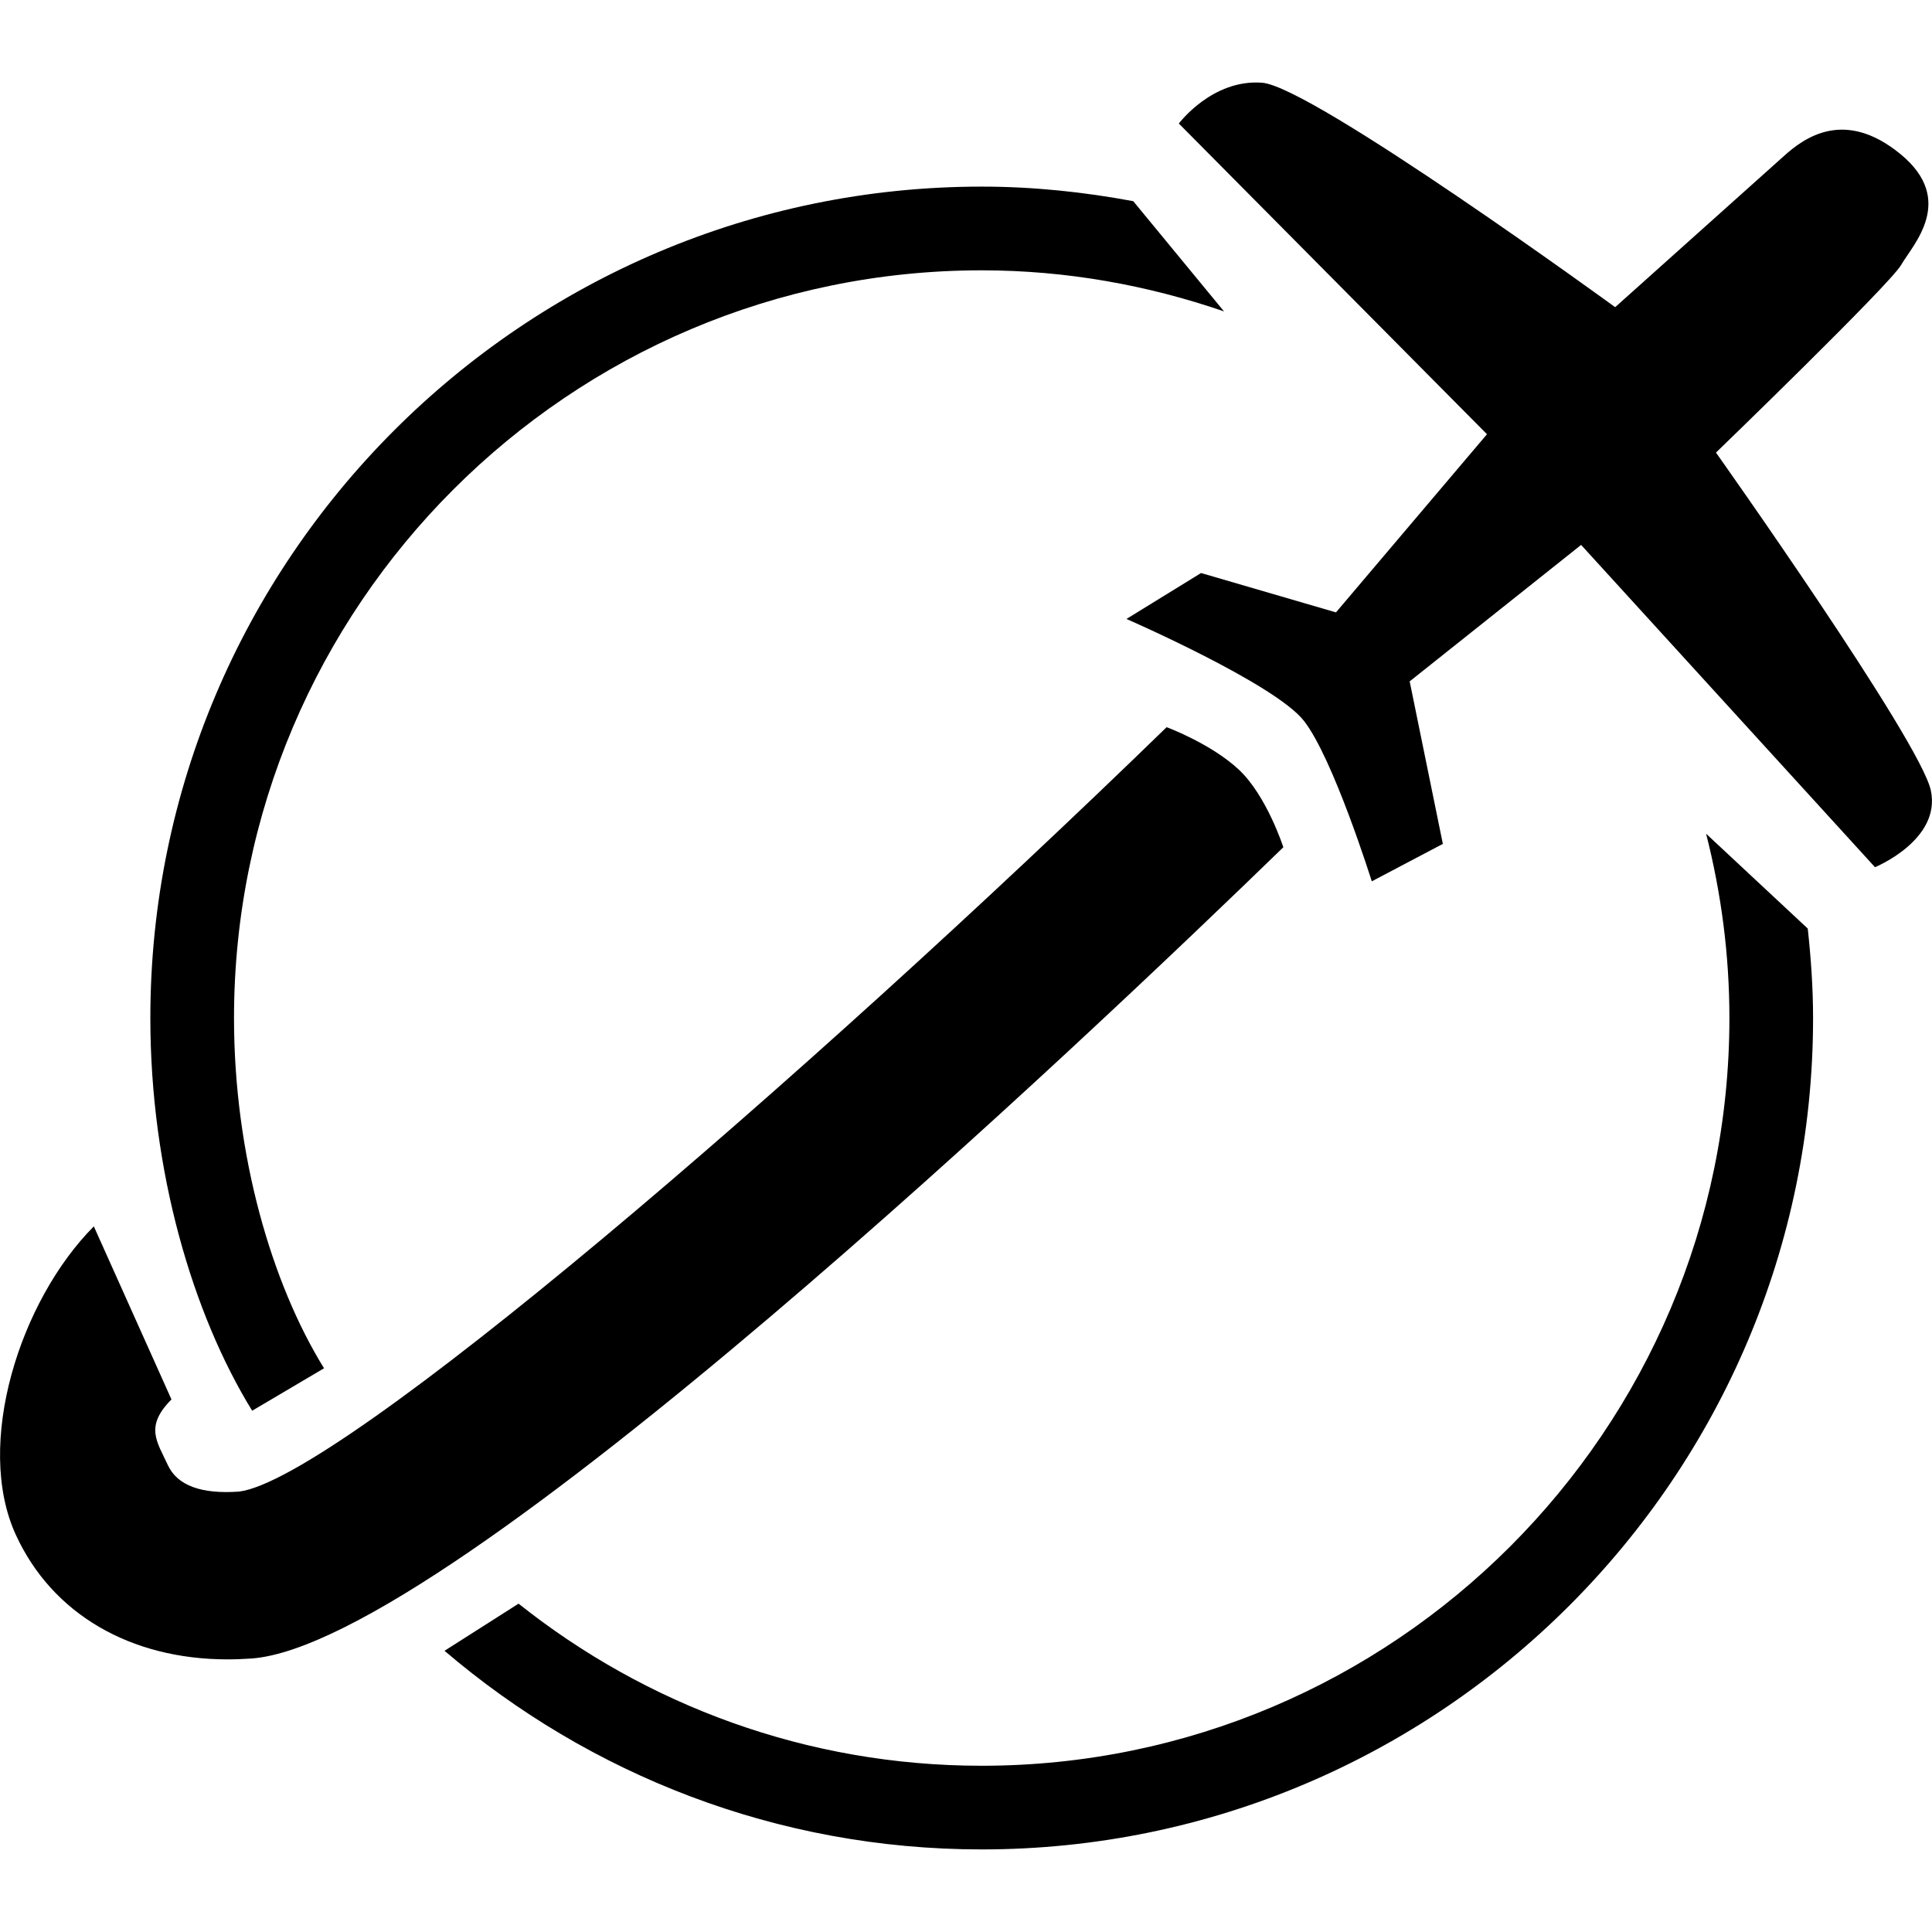
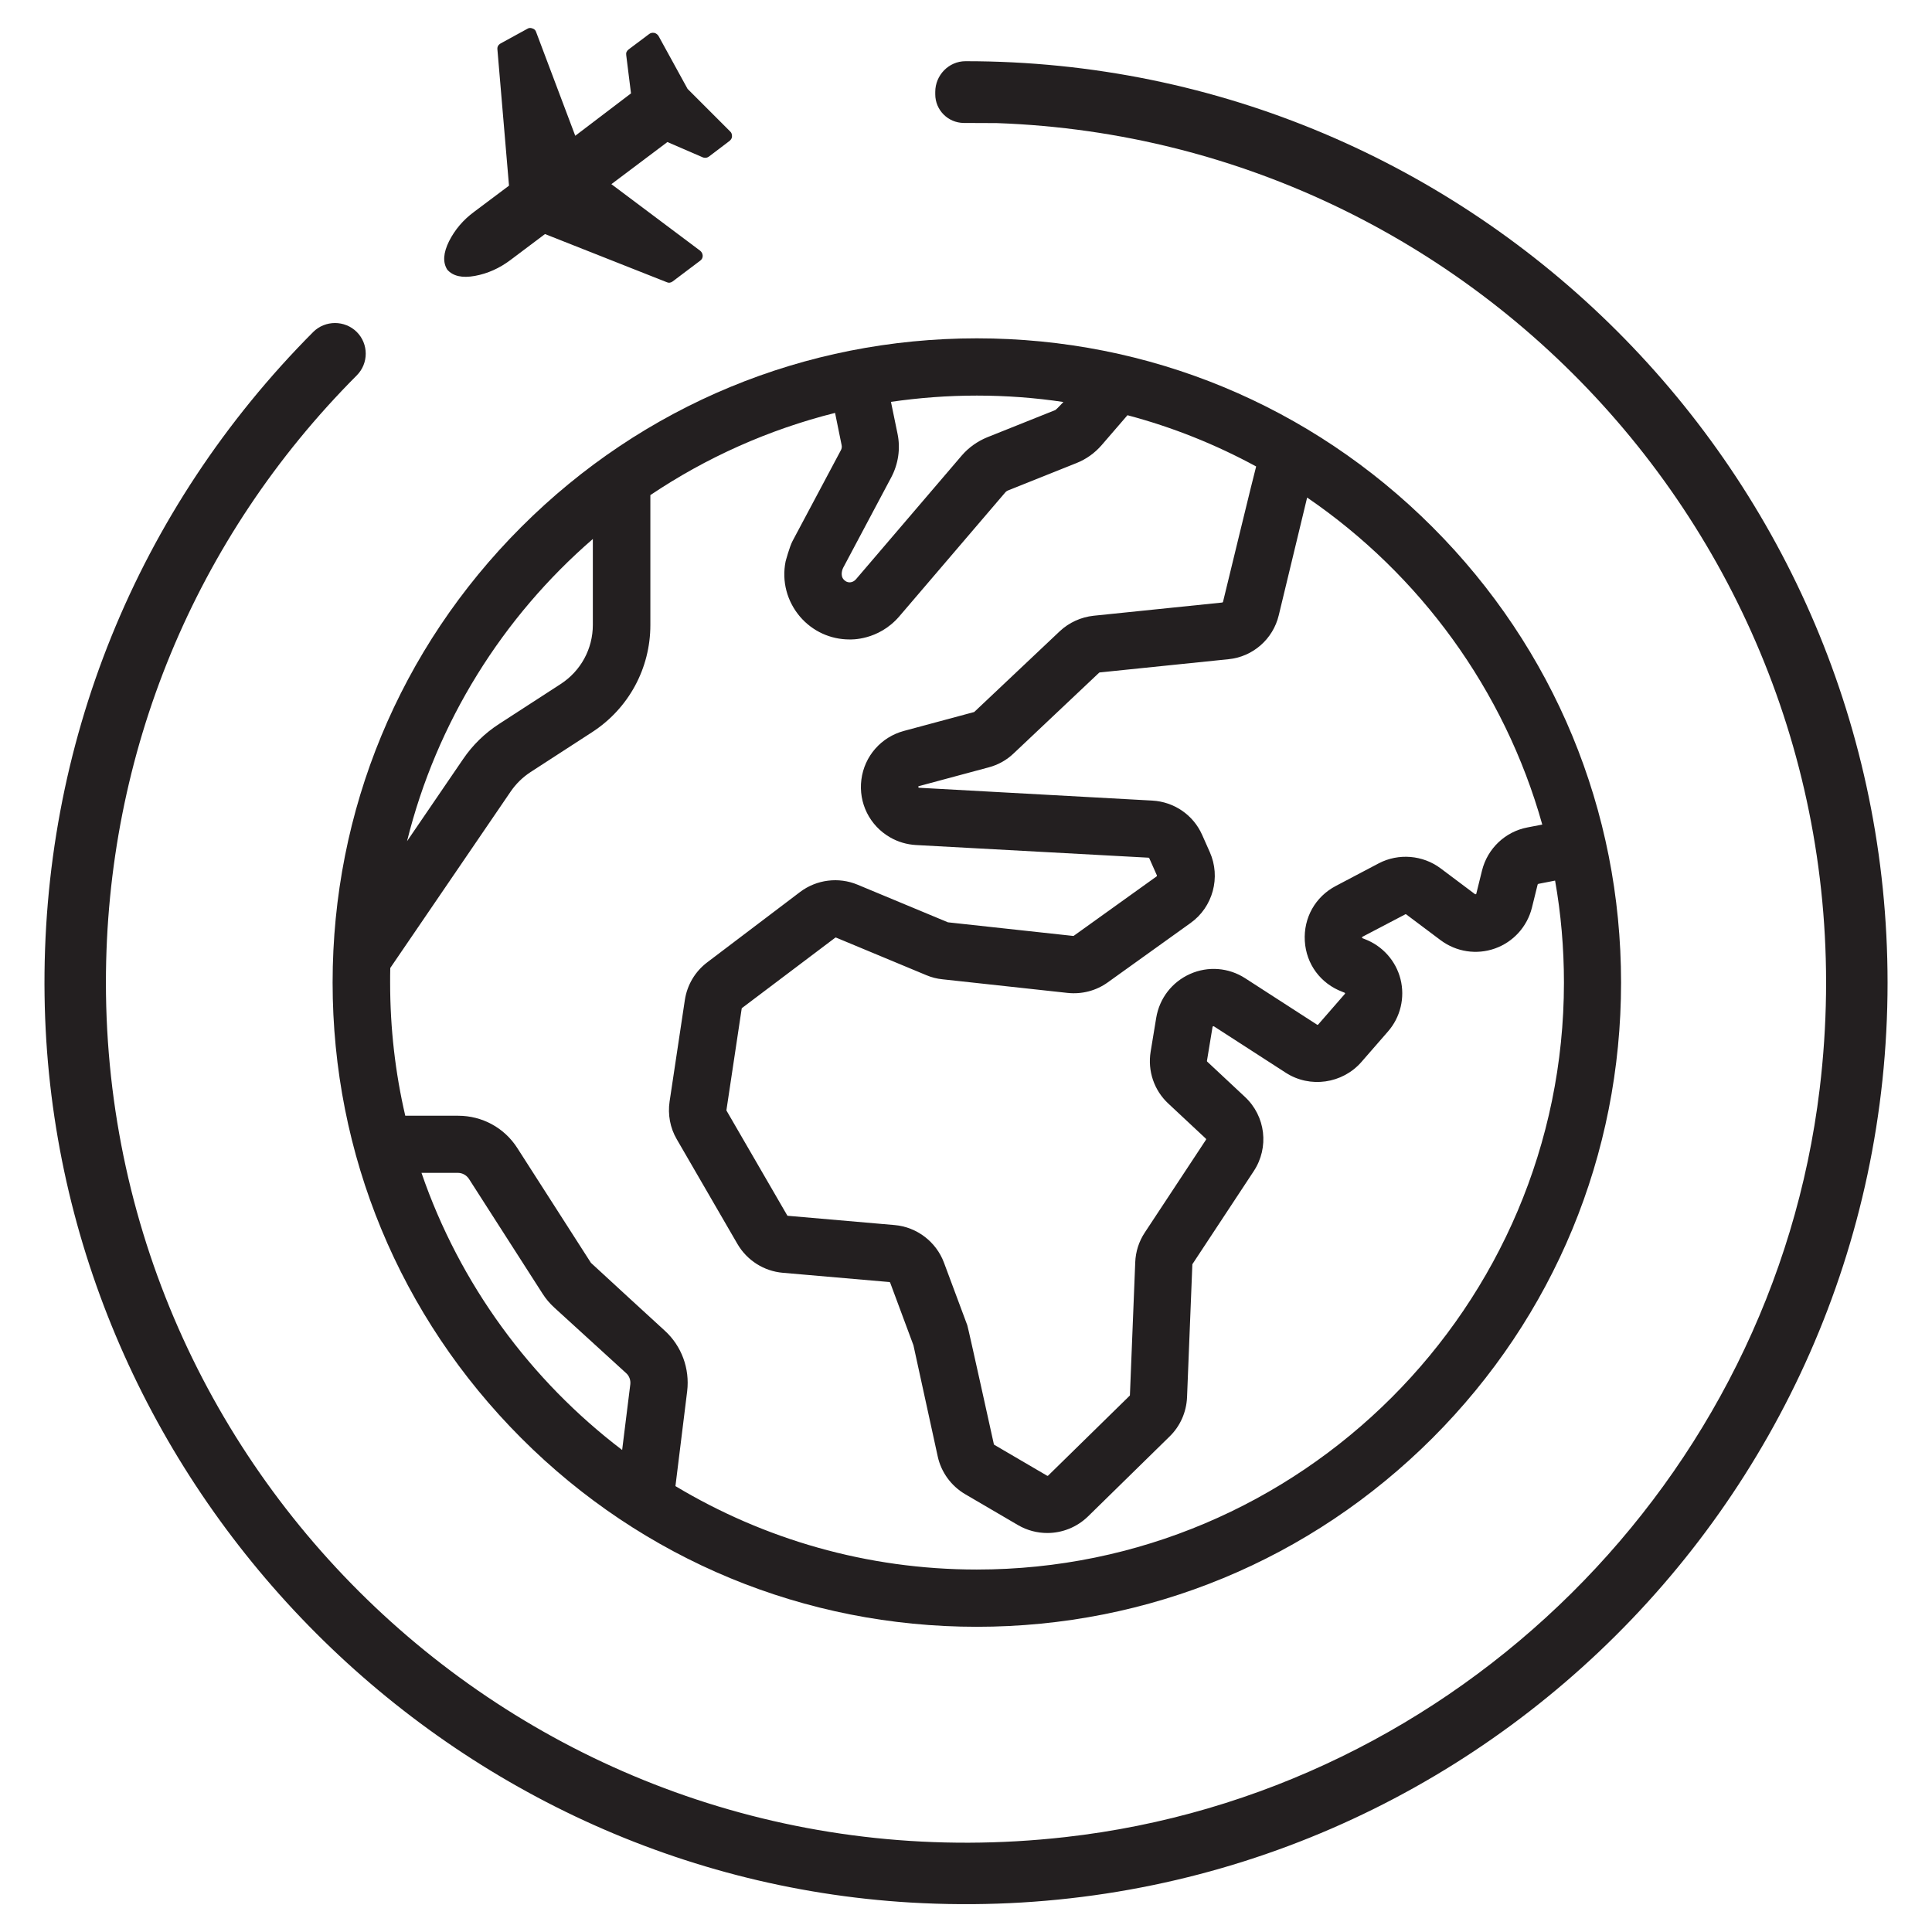
- <svg xmlns="http://www.w3.org/2000/svg" version="1.1" id="Capa_1" x="0px" y="0px" width="46.184px" height="46.184px" viewBox="0 0 46.184 46.184" style="enable-background:new 0 0 46.184 46.184;" xml:space="preserve">
+ <svg xmlns="http://www.w3.org/2000/svg" version="1.1" id="Layer_1" x="0px" y="0px" viewBox="283 -283.9 1417.3 1417.3" style="enable-background:new 283 -283.9 1417.3 1417.3;" xml:space="preserve">
+   <style type="text/css">
+ 	.st0{fill:#231F20;}
+ 	.st1{display:none;}
+ 	.st2{display:inline;fill:#231F20;}
+ 	.st3{display:inline;}
+ </style>
  <g>
    <g>
-       <path d="M7.746,32.708c-1.244-2.01-2.152-5.084-2.152-8.371c0-9.856,8.019-17.875,17.873-17.875c2.029,0,3.975,0.357,5.793,0.982    l-2.17-2.635c-1.177-0.219-2.385-0.348-3.623-0.348c-10.958,0-19.873,8.916-19.873,19.875c0,3.659,1.013,7.08,2.434,9.387    L7.746,32.708z" />
-       <path d="M40.784,19.93c0.359,1.41,0.557,2.885,0.557,4.407c0,9.854-8.019,17.873-17.874,17.873c-4.185,0-8.027-1.453-11.071-3.875    l-1.77,1.127c3.463,2.955,7.941,4.748,12.841,4.748c10.959,0,19.874-8.916,19.874-19.873c0-0.726-0.051-1.437-0.127-2.14    L40.784,19.93z" />
-       <path d="M46.157,18.898c-0.248-1.183-5.137-8.079-5.137-8.079s4.153-4.012,4.428-4.488c0.273-0.476,1.325-1.543-0.016-2.646    c-1.342-1.101-2.303-0.389-2.778,0.036c-0.477,0.427-4.044,3.622-4.044,3.622s-7.241-5.272-8.437-5.365    c-1.195-0.094-1.993,0.975-1.993,0.975l7.366,7.427l-3.61,4.259l-3.225-0.941l-1.783,1.098c0,0,3.539,1.543,4.239,2.432    c0.701,0.889,1.625,3.84,1.625,3.84l1.699-0.895l-0.793-3.885l4.098-3.262l7.025,7.704C44.823,20.73,46.405,20.081,46.157,18.898z    " />
-       <path d="M29.617,18.401c-0.666-0.625-1.729-1.018-1.729-1.018C19.088,25.935,8.106,35.353,5.717,35.656    c-0.907,0.065-1.479-0.146-1.705-0.634c-0.255-0.557-0.562-0.917,0.087-1.569l-1.856-4.137c-1.772,1.782-2.859,5.212-1.863,7.377    c0.868,1.888,2.735,2.974,5.062,2.974c0.188,0,0.381-0.008,0.574-0.021c4.728-0.352,20.071-14.934,24.662-19.393    C30.677,20.252,30.283,19.026,29.617,18.401z" />
+       <path class="st0" d="M612.4-106.9c-4.2,8.5-4.7,15.4-1.3,20.8c4.2,4.8,11,6.3,20.3,4.6c9.3-1.7,18-5.6,26-11.6l25.4-19.1    l89.3,35.3c1.4,0.7,2.9,0.5,4.3-0.5l20.3-15.3c1.2-0.9,1.8-2.1,1.8-3.6c-0.1-1.5-0.7-2.7-1.9-3.7l-65.1-48.8l41.1-30.9l25.9,11.2    c0.2,0.1,0.5,0.2,1.1,0.3c1.3,0.2,2.4-0.1,3.4-0.8l15.3-11.6c1.1-1,1.7-2.1,1.7-3.3c0-1.5-0.4-2.7-1.3-3.5l-31.3-31.3l-21.3-38.8    c-0.7-1.1-1.7-1.9-3.1-2.3l-0.3,0c-1.3-0.2-2.4,0.1-3.4,0.8l-15.2,11.4c-1.4,1.1-2,2.5-1.7,4.2l3.5,28L705-184.3l-28.7-76.1    c-0.4-1.3-1.3-2.2-2.6-2.6c-0.3-0.1-0.6-0.2-1-0.3c-1.1-0.2-2,0-2.8,0.5l-19.7,10.8c-1.8,1.1-2.5,2.5-2.3,4.4l8.5,99.9l-25.6,19.2    C622.8-122.6,616.7-115.4,612.4-106.9L612.4-106.9z M612.4-106.9" />
+       <path class="st0" d="M1333.8,102.7c-89.3-89.3-208-138.4-334.2-138.4S754.7,13.4,665.4,102.7S527,310.7,527,436.9    s49.2,244.9,138.4,334.2s208,138.4,334.2,138.4s244.9-49.2,334.2-138.4c89.3-89.3,138.4-208,138.4-334.2S1423.1,192,1333.8,102.7z     M1221.1,167.4l20.8-86.3c82.7,56.5,144.8,141.1,172.5,239.9l-10.9,2.1c-16.3,3.1-29.3,15.5-33.3,31.6l-4.2,17    c0,0.2-0.1,0.3-0.4,0.4c-0.3,0.1-0.4,0-0.6-0.1l-25.2-18.9c-13.1-9.8-30.9-11.2-45.3-3.7L1263,366c-15.1,7.9-23.8,23.4-22.8,40.4    c1,17,11.6,31.3,27.6,37.3l1.5,0.6c0.2,0.1,0.3,0.1,0.4,0.4c0.1,0.3,0,0.4-0.1,0.5l-19.6,22.5c-0.2,0.2-0.5,0.3-0.8,0.1    l-52.8-34.1c-12.1-7.8-27.2-9-40.4-3.1c-13.2,5.9-22.4,17.8-24.8,32.1l-4.1,24.9c-2.3,14.1,2.5,28.3,12.9,38l27.6,25.8    c0.2,0.2,0.3,0.5,0.1,0.8l-44.9,68.1c-4.3,6.5-6.7,14-7,21.8l-3.9,97.5c0,0.2-0.1,0.3-0.2,0.4l-59.8,58.6    c-0.2,0.2-0.5,0.2-0.7,0.1l-38.8-22.7c-0.1-0.1-0.3-0.2-0.3-0.4c0,0-18.8-85.4-19.5-87.3l-17.1-45.9    c-5.7-15.3-19.9-26.2-36.2-27.6l-78.3-6.8c-0.2,0-0.4-0.1-0.5-0.3l-44.5-76.8c-0.1-0.1-0.1-0.3-0.1-0.4l11.2-74.5    c0-0.2,0.1-0.3,0.2-0.4l68.4-51.6c0.2-0.1,0.4-0.2,0.6-0.1l66.3,27.6c3.8,1.6,7.7,2.6,11.8,3l91.8,10c10.5,1.1,20.9-1.6,29.4-7.7    l60.8-43.6c16.4-11.7,22.3-33.6,14.1-52l-5.6-12.6c-6.5-14.7-20.6-24.3-36.6-25.2L957.3,294c-0.1,0-0.2,0-0.3-0.1    c-0.2-0.1-0.3-0.2-0.3-0.2v0c-0.1-0.2,0-0.7,0.1-0.8c0,0,0.1-0.1,0.3-0.1l51.3-13.8c6.8-1.8,13.1-5.3,18.2-10.2l62.7-59.2    c0.1-0.1,0.2-0.1,0.4-0.2l94.4-9.7C1202,198,1216.9,185,1221.1,167.4z M901.5,132.7l35.3-66.4c5.2-9.8,6.9-21.2,4.6-32.1    l-4.8-23.3c20.6-3,41.6-4.6,63-4.6c21.6,0,42.8,1.6,63.5,4.7c0,0-5.1,5.5-5.9,5.9l-50,20c-7.1,2.9-13.6,7.5-18.6,13.3l-77.8,91    c-1.1,1.2-2.6,2-4.2,2.1c-2.5,0.1-4-1.3-4.7-2.1C899.1,138.1,901.2,133.2,901.5,132.7z M717.9,111.5v63c0,17.6-8.8,33.8-23.6,43.4    l-45.2,29.3c-10.5,6.8-19.4,15.5-26.4,25.8l-41.1,60.2C603.3,245.7,651.8,168.7,717.9,111.5z M745.4,731.5l-6,48.3    C672.1,728.6,620.2,658,592.2,576.5h26.7c3.3,0,6.3,1.7,8.1,4.4l54,84.2c2.4,3.8,5.3,7.2,8.7,10.3l52.6,48    C744.6,725.4,745.7,728.5,745.4,731.5z M999.6,867.5c-80.8,0-156.4-22.4-221.1-61.2l8.6-69.6c2-16.6-4.1-33.2-16.4-44.4    c0,0-53.7-49.2-54.2-49.8l-54-84.2c-9.5-14.9-25.8-23.7-43.4-23.7h-38.8c-7.3-31.4-11.1-64-11.1-97.6c0-3.6,0-7.2,0.1-10.8    l88.3-129.4c3.9-5.7,8.8-10.5,14.6-14.3l45.2-29.3c26.8-17.4,42.7-46.8,42.7-78.6V79.3c40.8-27.4,86.5-48,135.5-60.3l4.8,23.6    c0.3,1.3,0.1,2.7-0.6,3.9L864.4,113c-2.2,4.1-5.1,15-5.1,15c-2.9,14.5,1,29.2,10.6,40.5c9.2,10.7,22.3,16.7,36.3,16.7    c0.7,0,21,1,36.4-16.8l77.8-91c0.6-0.7,1.4-1.3,2.3-1.6l50-20c7.1-2.8,13.5-7.4,18.5-13.2l18.9-21.9c33.2,8.8,64.8,21.5,94.4,37.6    c-0.5,1.1-24.3,99.3-24.3,99.3c-0.1,0.2-0.3,0.4-0.5,0.5l-94.4,9.7c-9.3,1-18.1,5-24.9,11.4l-62.7,59.2c-0.1,0.1-0.2,0.1-0.3,0.1    l-51.3,13.8c-16.7,4.5-29,18.5-31.2,35.7c-2.2,17.2,6.1,33.8,21.1,42.4c5.7,3.3,12.2,5.2,18.8,5.6l170.8,9.3    c0.2,0,0.4,0.2,0.5,0.4l5.6,12.6c0.1,0.3,0,0.6-0.2,0.7l-60.8,43.6c-0.1,0.1-0.3,0.1-0.4,0.1l-91.9-10l-66.3-27.6    c-13.9-5.8-30-3.8-42.1,5.3L801.9,422c-9,6.8-14.8,16.6-16.5,27.7l-11.2,74.5c-1.4,9.5,0.4,19.4,5.3,27.7l44.5,76.8    c7,12,19.4,19.9,33.2,21.1l78.3,6.8c0.2,0,0.4,0.2,0.5,0.4l17.1,46l17.8,81.5c2.5,11.6,9.9,21.7,20.1,27.7l38.8,22.7    c6.7,3.9,14.1,5.8,21.5,5.8c10.9,0,21.7-4.2,29.9-12.2l59.8-58.6c7.8-7.6,12.3-17.8,12.8-28.7l3.9-97.5c0-0.1,0-0.2,0.1-0.3    l44.9-68.1c11.5-17.4,8.8-40.4-6.5-54.6l-27.6-25.8c-0.1-0.1-0.2-0.3-0.2-0.5l4.1-24.9c0-0.2,0.1-0.3,0.4-0.5    c0.3-0.1,0.4-0.1,0.6,0l52.8,34.1c17.7,11.4,41.4,8,55.3-7.8l19.6-22.5c9.2-10.5,12.6-24.9,9.2-38.4s-13.3-24.5-26.3-29.4    l-1.5-0.6c-0.2-0.1-0.3-0.1-0.3-0.1c-0.1-0.2-0.1-0.6-0.1-0.8c0,0,0.1-0.1,0.3-0.2l31.5-16.5c0.2-0.1,0.5-0.1,0.6,0.1l25.2,18.9    c11.5,8.6,26.4,10.9,39.9,6.1c13.5-4.8,23.6-16,27.1-29.9l4.2-17c0.1-0.2,0.2-0.4,0.5-0.5l12.3-2.4c4.3,24.3,6.5,49.3,6.5,74.9    C1430.2,674.4,1237,867.5,999.6,867.5z" />
+     </g>
+     <path class="st0" d="M1014.2-193.6c363,12.8,648.9,333.7,603.7,708.5c-34.6,286.9-266.4,516.7-553.6,548.9   c-380.3,42.8-703.6-255-703.6-626.9c0-168.1,65.3-326.3,184-445.4c8.8-8.8,8.8-23.1,0-31.9c-8.8-8.7-23.1-8.7-31.9,0   C383.4,89.6,313.1,262.9,315.7,446.6c4.9,350.8,285.2,644.6,635.5,665.2c391,22.9,716.5-288.7,716.5-674.8   c0-372.9-303.4-676.2-676.4-676c-12.3,0-22.2,10.3-22.2,22.5v1.8c0,11.5,9.3,20.9,20.9,21L1014.2-193.6L1014.2-193.6" />
+   </g>
+   <g class="st1">
+     <path class="st2" d="M567.1,294.8h372.5c14.3,0,25.9,11.6,25.9,25.9l0.1,18.5h51.7v-18.5c0-42.8-34.8-77.6-77.6-77.6H567.1   c-14.3,0-25.9-11.6-25.9-25.9c0-14.3,11.6-25.9,25.9-25.9h848.6c42.8,0,77.6-34.8,77.6-77.6c0-42.8-34.8-77.6-77.6-77.6H660.1   c-14.3,0-25.9-11.6-25.9-25.9c0-14.3,11.6-25.9,25.9-25.9h662.4c42.8,0,77.6-34.8,77.6-77.6c0-42.8-34.8-77.6-77.6-77.6h-279.5   c-14.3,0-25.9-11.6-25.9-25.9v-26.8c0-14.3-11.6-25.9-25.9-25.9s-25.9,11.6-25.9,25.9v26.8c0,42.8,34.8,77.6,77.6,77.6h279.5   c14.3,0,25.9,11.6,25.9,25.9c0,14.3-11.6,25.9-25.9,25.9H660.1c-42.8,0-77.6,34.8-77.6,77.6c0,42.8,34.8,77.6,77.6,77.6h755.5   c14.3,0,25.9,11.6,25.9,25.9c0,14.3-11.6,25.9-25.9,25.9H567.1c-42.8,0-77.6,34.8-77.6,77.6C489.4,260,524.2,294.8,567.1,294.8z" />
+     <path class="st2" d="M1250.6,339.2h-239l0,0h-40.5l0,0h-239c-120.9,0-219.2,98.3-219.2,219.2c0,120.9,98.3,219.2,219.2,219.2   c68.8,0,133.4-32.3,174.8-86.9h168.9c41.4,54.6,105.9,86.9,174.8,86.9c120.9,0,219.2-98.3,219.2-219.2   C1469.8,437.6,1371.4,339.2,1250.6,339.2z M1250.6,737.2c-59.1,0-114.3-29.2-147.7-78.1c-3.8-5.5-10-8.8-16.7-8.8H896.5   c-6.7,0-12.9,3.3-16.7,8.8c-33.4,48.9-88.6,78.1-147.7,78.1c-98.6,0-178.8-80.2-178.8-178.8c0-98.6,80.2-178.8,178.8-178.8h518.4   c98.6,0,178.8,80.2,178.8,178.8C1429.3,657,1349.1,737.2,1250.6,737.2z" />
+     <path class="st2" d="M732.1,429.5c-71.1,0-129,57.9-129,129c0,71.1,57.9,129,129,129c71.1,0,129-57.8,129-129   C861.1,487.3,803.2,429.5,732.1,429.5L732.1,429.5z M732.1,646.9c-48.8,0-88.5-39.7-88.5-88.5c0-48.8,39.7-88.5,88.5-88.5   c48.8,0,88.5,39.7,88.5,88.5C820.6,607.2,780.9,646.9,732.1,646.9L732.1,646.9z M732.1,646.9" />
+     <path class="st2" d="M1176.4,528.2c-16.8,0-30.3,13.6-30.3,30.4c0,16.7,13.6,30.3,30.3,30.3h0c16.8,0,30.3-13.6,30.3-30.4   C1206.7,541.7,1193.1,528.2,1176.4,528.2L1176.4,528.2z M1176.4,528.2" />
+     <path class="st2" d="M1324.6,527.9c-16.8,0-30.3,13.7-30.2,30.4c0,16.7,13.6,30.2,30.3,30.2h0.1c16.8-0.1,30.3-13.7,30.3-30.4   C1355,541.4,1341.4,527.8,1324.6,527.9L1324.6,527.9z M1324.6,527.9" />
+     <path class="st2" d="M1250.7,602.3h-0.2c-16.8,0-30.3,13.6-30.3,30.3c0,16.7,13.6,30.3,30.3,30.3h0.4c16.8-0.1,30.3-13.7,30.2-30.5   C1281.1,615.7,1267.5,602.2,1250.7,602.3L1250.7,602.3z M1250.7,602.3" />
+     <path class="st2" d="M1250.4,514.6L1250.4,514.6c16.8,0,30.4-13.7,30.3-30.4c0-16.8-13.7-30.3-30.4-30.3   c-16.8,0-30.3,13.6-30.3,30.4C1220.1,501.1,1233.7,514.6,1250.4,514.6L1250.4,514.6z M1250.4,514.6" />
+     <path class="st2" d="M752.3,538.2V510c0-11.2-9.1-20.2-20.2-20.2c-11.2,0-20.2,9.1-20.2,20.2v28.3h-28.3   c-11.2,0-20.2,9.1-20.2,20.2c0,11.2,9.1,20.2,20.2,20.2h28.3v28.3c0,11.2,9.1,20.2,20.2,20.2c11.2,0,20.2-9.1,20.2-20.2v-28.3h28.3   c11.2,0,20.2-9.1,20.2-20.2c0-11.2-9.1-20.2-20.2-20.2H752.3z M752.3,538.2" />
+     <path class="st2" d="M959.1,572.2h-38.7c-11.2,0-20.2,9.1-20.2,20.2c0,11.2,9.1,20.2,20.2,20.2h38.7c11.2,0,20.2-9.1,20.2-20.2   C979.3,581.3,970.2,572.2,959.1,572.2L959.1,572.2z M959.1,572.2" />
+     <path class="st2" d="M1062.3,572.2h-38.7c-11.2,0-20.2,9.1-20.2,20.2c0,11.2,9.1,20.2,20.2,20.2h38.7c11.2,0,20.2-9.1,20.2-20.2   C1082.6,581.3,1073.5,572.2,1062.3,572.2L1062.3,572.2z M1062.3,572.2" />
+     <path class="st2" d="M969.1-205.8c-363,12.8-648.9,333.7-603.7,708.5C400,789.6,631.8,1019.3,919,1051.6   c380.3,42.8,703.6-255,703.6-626.9c0-168.1-65.3-326.3-184-445.4c-8.8-8.8-8.8-23.1,0-31.9c8.8-8.7,23.1-8.7,31.9,0   c129.4,129.9,199.7,303.1,197.1,486.9c-4.9,350.8-285.2,644.6-635.5,665.2c-391,22.9-716.5-288.7-716.5-674.8   c0-372.9,303.4-676.2,676.4-676c12.3,0,22.2,10.3,22.2,22.5v1.8c0,11.5-9.3,20.9-20.9,21L969.1-205.8L969.1-205.8" />
+   </g>
+   <g class="st1">
+     <path class="st2" d="M1283.6,534c-2.4,2.5-3.8,6-3.8,9.3c0,3.4,1.3,6.8,3.8,9.3c2.5,2.4,5.9,3.8,9.3,3.8c3.5,0,6.8-1.5,9.3-3.8   c2.4-2.5,3.8-5.9,3.8-9.3c0-3.4-1.4-6.8-3.8-9.3C1297.3,529.3,1288.6,529.2,1283.6,534L1283.6,534z M1283.6,534" />
+     <path class="st2" d="M908.3,507.4l-47.6-24.3V478c21.3-11.6,36.3-30.8,44.7-57.1c12.7-6.8,20.8-19.8,20.8-34.5v-13.1   c0-12.1-5.6-23.4-15.1-30.8c-8.2-49.5-42.7-74.6-102.8-74.6c-2.9,0-5.6,0.1-8.3,0.3c-11.4,0.9-27.9,0-42.3-9.7   c-5.4-3.6-9.4-7.2-12-10.4c-4.4-5.6-11.8-7.6-18.3-4.9c-6.6,2.7-10.4,9.3-9.6,16.4c0.6,4.9,1.4,10.5,2.6,16.8   c2.6,12.7,2.6,12.7-1,20.4c-1.3,2.9-2.9,6.4-4.9,11.2c-4.3,10.5-7.4,22.2-9.1,34.6c-9.3,7.4-14.8,18.6-14.8,30.6v13.1   c0,14.7,8.1,27.7,20.8,34.5c8.4,26.4,23.3,45.5,44.7,57.2v4.9l-49.4,24.3c-18,9.8-29.2,28.7-29.2,49.2v17.3c0,10.5,0,35.1,131,35.1   c131,0,131-24.6,131-35.1v-16.3C939.3,536.2,927.4,517,908.3,507.4L908.3,507.4z M913.1,570.9c-8.1,4.9-41.4,11.9-104.7,11.9   s-96.6-7-104.8-11.9v-14.4c0-10.9,6-21,15.1-26l50.5-24.9c7.9-3.8,13-12,13-20.8v-23.6l-7.9-3.5c-19.9-8.5-32.8-24.9-39.5-49.9   l-1.9-7l-6.9-2.1c-5.5-1.7-9.3-6.8-9.3-12.4v-13.1c0-4.7,2.7-9.2,7.1-11.5l6.1-3.3l0.7-6.9c1.3-12.3,4-23.6,8.2-33.6   c1.7-4.3,3.2-7.5,4.4-10c4.4-9.6,6.1-14.5,4.9-24.6c15.4,8.8,33.9,12.5,54,11c2-0.2,4.2-0.3,6.3-0.3c49,0,73,17.8,77.6,57.6   l0.8,6.8l6.1,3.2c4.4,2.3,7.1,6.7,7.1,11.5v13.1c0,5.6-3.8,10.7-9.3,12.4l-6.9,2.1l-1.9,7c-6.7,25.1-19.6,41.5-39.5,49.9l-7.9,3.5   V485c0,8.7,4.9,16.6,12.7,20.6l49.4,25.2l0,0.1c10.2,5.1,16.5,15.4,16.5,26.7V570.9z M913.1,570.9" />
+     <path class="st2" d="M1004.8,334h131c7.2,0,13.1-5.9,13.1-13.1c0-7.2-5.9-13.1-13.1-13.1h-131c-7.2,0-13.1,5.9-13.1,13.1   C991.7,328.1,997.5,334,1004.8,334L1004.8,334z M1004.8,334" />
+     <path class="st2" d="M1017.9,530.5h-13.1c-7.2,0-13.1,5.8-13.1,13c0,7.3,5.9,13.1,13.1,13.1h13.1c7.2,0,13-5.8,13-13.1   C1030.9,536.3,1025.1,530.5,1017.9,530.5L1017.9,530.5z M1017.9,530.5" />
+     <path class="st2" d="M1096.4,530.5h-26.1c-7.2,0-13.1,5.8-13.1,13c0,7.3,5.9,13.1,13.1,13.1h26.1c7.3,0,13.1-5.8,13.1-13.1   C1109.5,536.3,1103.7,530.5,1096.4,530.5L1096.4,530.5z M1096.4,530.5" />
+     <path class="st2" d="M1161.9,530.5h-13c-7.3,0-13.1,5.8-13.1,13c0,7.3,5.8,13.1,13.1,13.1h13c7.3,0,13.1-5.8,13.1-13.1   C1175,536.3,1169.2,530.5,1161.9,530.5L1161.9,530.5z M1161.9,530.5" />
+     <path class="st2" d="M1240.5,530.5h-26.1c-7.3,0-13.1,5.8-13.1,13c0,7.3,5.8,13.1,13.1,13.1h26.1c7.2,0,13.1-5.8,13.1-13.1   C1253.6,536.3,1247.7,530.5,1240.5,530.5L1240.5,530.5z M1240.5,530.5" />
+     <path class="st2" d="M1292.9,386.4h-288.1c-7.2,0-13.1,5.8-13.1,13.1c0,7.2,5.9,13,13.1,13h288.1c7.3,0,13.1-5.8,13.1-13   C1306,392.2,1300.2,386.4,1292.9,386.4L1292.9,386.4z M1292.9,386.4" />
+     <path class="st2" d="M1292.9,465h-288.1c-7.2,0-13.1,5.8-13.1,13c0,7.3,5.9,13.1,13.1,13.1h288.1c7.3,0,13.1-5.8,13.1-13.1   C1306,470.8,1300.2,465,1292.9,465L1292.9,465z M1292.9,465" />
+     <path class="st2" d="M1323.3,137.3h-239.9V36.6c0-16.8-13.6-30.3-30.3-30.3H930.3c-16.7,0-30.3,13.6-30.3,30.3v100.7H660   c-33.8,0-61.3,27.5-61.3,61.3v427.6c0,33.8,27.5,61.3,61.3,61.3h663.3c33.8,0,61.3-27.5,61.3-61.3V198.5   C1384.6,164.8,1357.1,137.3,1323.3,137.3L1323.3,137.3z M926.2,36.6c0-2.3,1.9-4.1,4.1-4.1H1053c2.2,0,4.1,1.8,4.1,4.1v175.2   c0,2.2-1.8,4.1-4.1,4.1H930.3c-2.2,0-4.1-1.9-4.1-4.1V36.6z M1358.3,626.1c0,19.3-15.7,35.1-35,35.1H660c-19.3,0-35-15.7-35-35.1   V198.5c0-19.3,15.7-35,35-35h239.9v48.3c0,16.7,13.6,30.2,30.3,30.2H1053c16.7,0,30.3-13.6,30.3-30.2v-48.3h239.9   c19.3,0,35,15.7,35,35V626.1z M1358.3,626.1" />
+     <path class="st2" d="M991.7,150.4c28.9,0,52.4-23.5,52.4-52.4c0-28.9-23.5-52.5-52.4-52.5c-28.9,0-52.4,23.5-52.4,52.5   C939.3,126.9,962.7,150.4,991.7,150.4L991.7,150.4z M991.7,71.8c14.5,0,26.2,11.8,26.2,26.2c0,14.4-11.8,26.1-26.2,26.1   c-14.5,0-26.2-11.8-26.2-26.1C965.4,83.6,977.2,71.8,991.7,71.8L991.7,71.8z M991.7,71.8" />
+     <path class="st2" d="M1014.2-205.8c363,12.8,648.9,333.7,603.7,708.5c-34.6,286.9-266.4,516.7-553.6,548.9   c-380.3,42.8-703.6-255-703.6-626.9c0-168.1,65.3-326.3,184-445.4c8.8-8.8,8.8-23.1,0-31.9c-8.8-8.7-23.1-8.7-31.9,0   C383.4,77.4,313.1,250.7,315.7,434.4c4.9,350.8,285.2,644.6,635.5,665.2c391,22.9,716.5-288.7,716.5-674.8   c0-372.9-303.4-676.2-676.4-676c-12.3,0-22.2,10.3-22.2,22.5v1.8c0,11.5,9.3,20.9,20.9,21L1014.2-205.8L1014.2-205.8" />
+   </g>
+   <g class="st1">
+     <g class="st3">
+       <path class="st0" d="M810.5,272.8l-34.1-100.6c-3.8-11.1-15.9-17.1-27-13.3c-11.1,3.8-17.1,15.9-13.3,27l24.6,72.1H543.3    l24.6-72.5c3.8-11.1-2.2-23.3-13.3-27c-11.2-3.8-23.3,2.2-27,13.3l-34.1,100.6c-2.2,6.5-1.1,13.7,2.9,19.3    c4,5.6,10.5,8.9,17.3,8.9h82.5v110.6l-87.3,22.9c-7,1.8-12.9,6.6-16.2,13c-3.3,6.4-3.8,14-1.2,20.8L526,560    c3.9,10.2,13.6,16.6,23.9,16.6c3,0,6-0.5,9-1.6c13.2-5,19.9-19.7,14.9-33l-24.7-65.6l52.5-13.8h58l25.9,75.2l-26.8,124.7    c-3,13.8,5.8,27.4,19.6,30.4c1.8,0.4,3.6,0.6,5.4,0.6c11.8,0,22.4-8.2,25-20.2l28.3-131.7c1-4.6,0.7-9.3-0.8-13.7L709,448.5V301    h81.3c6.9,0,13.3-3.3,17.3-8.9C811.6,286.5,812.7,279.3,810.5,272.8L810.5,272.8z M810.5,272.8" />
+     </g>
+     <path class="st2" d="M696.9,200.1c0,24.4-19.8,44.2-44.2,44.2c-24.4,0-44.2-19.8-44.2-44.2c0-24.4,19.8-44.2,44.2-44.2   C677.1,155.9,696.9,175.7,696.9,200.1L696.9,200.1z M696.9,200.1" />
+     <path class="st2" d="M1014.2,1055.3c363-12.8,648.9-333.7,603.7-708.5c-34.6-286.9-266.4-516.7-553.6-548.9   c-380.3-42.8-703.6,255-703.6,626.9c0,168.1,65.3,326.3,184,445.4c8.8,8.8,8.8,23.1,0,31.9c-8.8,8.7-23.1,8.7-31.9,0   C383.4,772.1,313.1,598.8,315.7,415.1c4.9-350.8,285.2-644.6,635.5-665.2c391-22.9,716.5,288.7,716.5,674.8   c0,372.9-303.4,676.2-676.4,676c-12.3,0-22.2-10.3-22.2-22.5v-1.8c0-11.5,9.3-20.9,20.9-21L1014.2,1055.3L1014.2,1055.3" />
+     <g class="st3">
+       <g>
+         <path class="st0" d="M1118.1,513.1c-9.2-5.5-81.4-47.5-81.4-47.5s28.1-70.2,40.5-105.9c2.6-0.2,116.9-39.5,169.1-57.5     c35.5-12.2,15.9-67-20-54.6c-51.7,17.8-103.5,35.6-155.2,53.5c-14.2-13.4-37.3-18.1-56.6-10.9c-35-39.2-67.2-75.3-102.2-114.5     c-25.2-28.3-69.3,10.2-44.3,38.3c35,39.2,109.3,121.9,111.6,123.3c-13.3,37.7-46.2,121.2-46.5,121.2     c2.3,0.7-57.8,33.3-103.7,57.4c-11.7,6.1-19.7,21.8-10.5,44.3c15,36.4,31.2,72.4,46.4,108.7c6.2,14.7,19.2,25.1,36,20.5     c13.9-3.8,26.7-21.3,20.5-36.1c-12-28.5-34.3-80.7-41.3-97.1c-1.2-2.9,0-6.2,2.7-7.6c15-7.7,59.6-30.5,65.5-33.5     c10.3-5.2,27.9-13.2,53.5-0.9c6.2,3,54.5,28.8,70.6,37.5c3.3,1.7,5.3,5.1,5.6,8.7c1.1,18.3,4.6,75,6.7,105.9     c2.6,37.4,61.1,34.7,58.4-3.1c-2.9-41.8-5.1-73.4-7.4-115.3C1135.9,539.6,1136.7,524.1,1118.1,513.1L1118.1,513.1z M1118.1,513.1     " />
+       </g>
+       <path class="st0" d="M1108.1,232c0,26.7-21.7,48.4-48.4,48.4c-26.7,0-48.4-21.7-48.4-48.4c0-26.7,21.7-48.4,48.4-48.4    C1086.5,183.6,1108.1,205.2,1108.1,232L1108.1,232z M1108.1,232" />
+     </g>
+     <g class="st3">
+       <g>
+         <path class="st0" d="M1453.9,302.8c0,22.3-18.1,40.3-40.3,40.3c-22.3,0-40.3-18.1-40.3-40.3c0-22.3,18-40.3,40.3-40.3     C1435.8,262.5,1453.9,280.6,1453.9,302.8L1453.9,302.8z M1453.9,302.8" />
+         <path class="st0" d="M1493.3,428.3c-2.8-20-3.5-40.3-8.9-59.8c-7.2-26-44.8-18-44.8,5.5c-0.5-0.5-1-1-1.5-1.6     c-3.8-4.4-8.1-6.5-12.4-7.2c-7.9-14.9-24.1-24.4-42-22.9c-4.4,0.3-8.5,1.4-12.4,2.9c-16-30.3-26.7-62.5-33.1-96.7     c-5.4-28.9-49.4-16.7-44,12.1c8.6,45.6,24.9,89.1,49.6,128.4v0.1c2.2,26.4-0.5,70-2.2,90.5c-0.8,1.2-1.5,2.5-2.1,3.9     c-23.8,56.5-32.9,121.2-37.5,182.1c-2.2,29.3,43.4,29.1,45.6,0c3.4-44.8,10-91.4,23.4-135c2.9,0.9,5.9,1.6,9.1,1.9     c3.8,45.8,6.9,91.6,13.5,137.1c4.2,29,48.1,16.6,44-12.1c-6.8-47.5-9.2-95.6-13.3-143.4c-0.1-1.8-0.5-3.5-0.9-5.1     c2.4-4.8,4-10.1,4.5-15.7c0.2-1.9,2.9-31.3,3.7-63.4c7.8,6.9,15.8,13.7,23.7,20.6C1473.5,466.6,1496.5,450.5,1493.3,428.3     L1493.3,428.3z M1493.3,428.3" />
+       </g>
    </g>
  </g>
-   <g>
- </g>
-   <g>
- </g>
-   <g>
- </g>
-   <g>
- </g>
-   <g>
- </g>
-   <g>
- </g>
-   <g>
- </g>
-   <g>
- </g>
-   <g>
- </g>
-   <g>
- </g>
-   <g>
- </g>
-   <g>
- </g>
-   <g>
- </g>
-   <g>
- </g>
-   <g>
- </g>
</svg>
